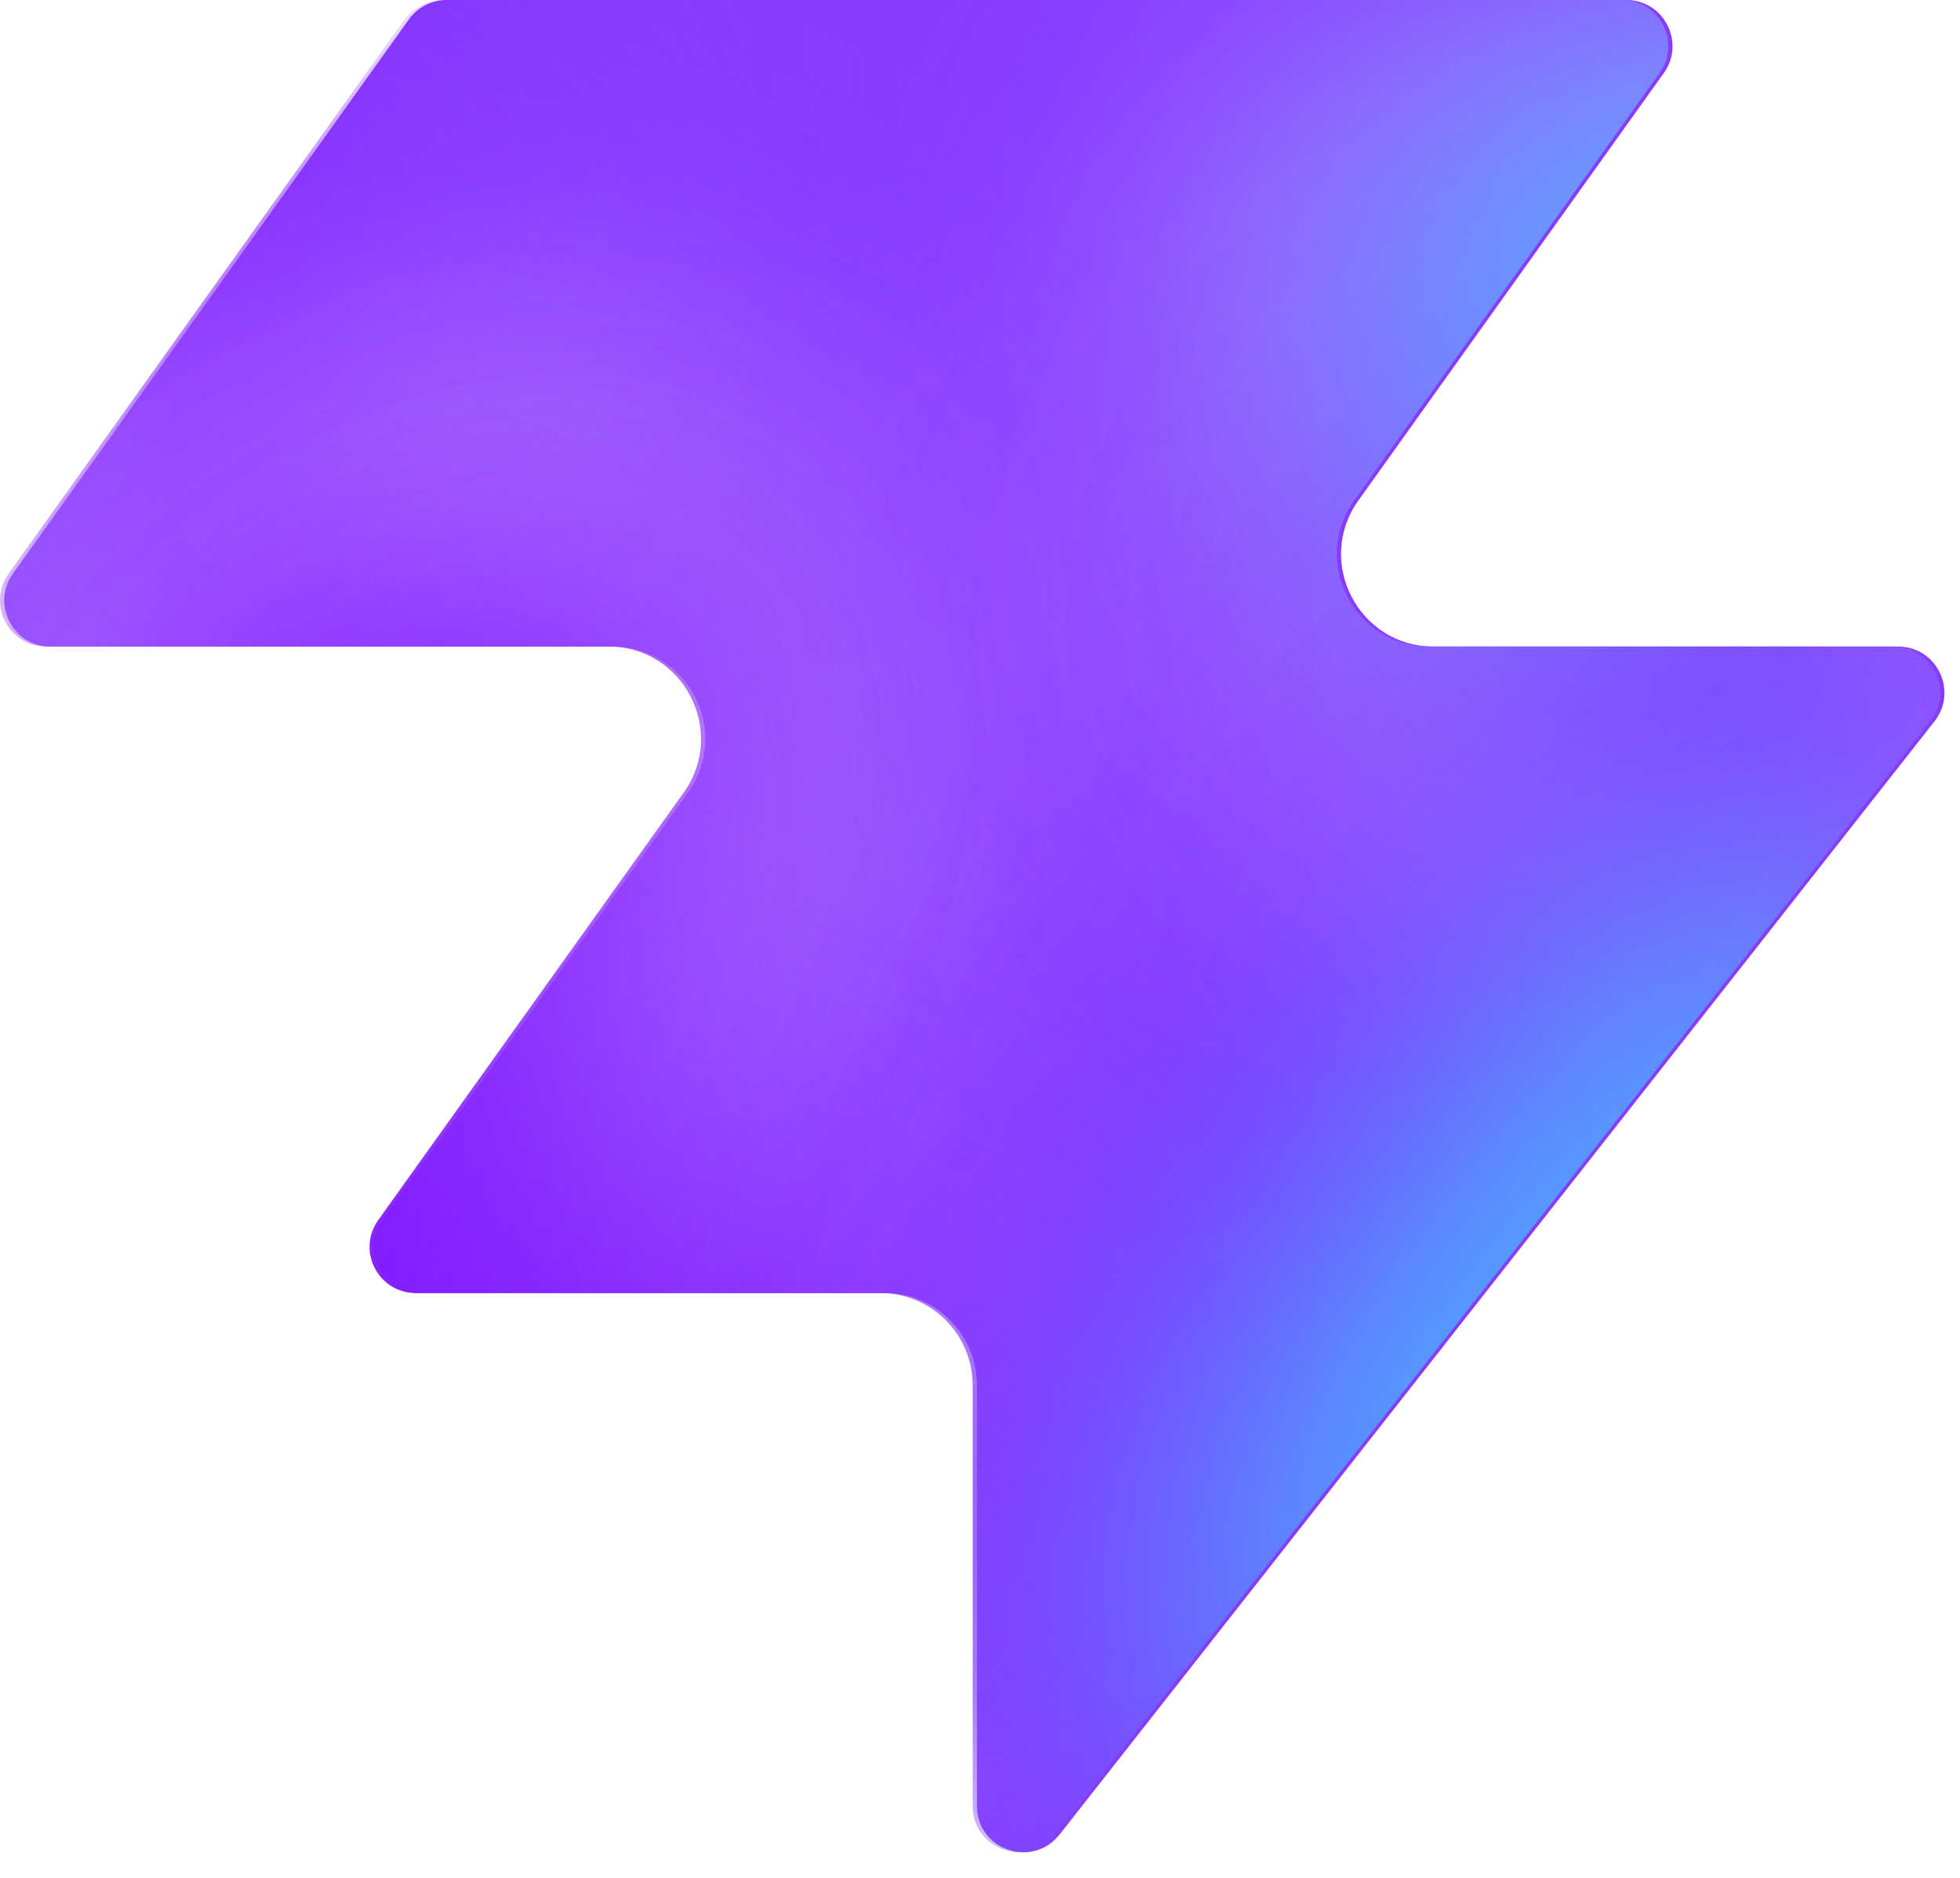
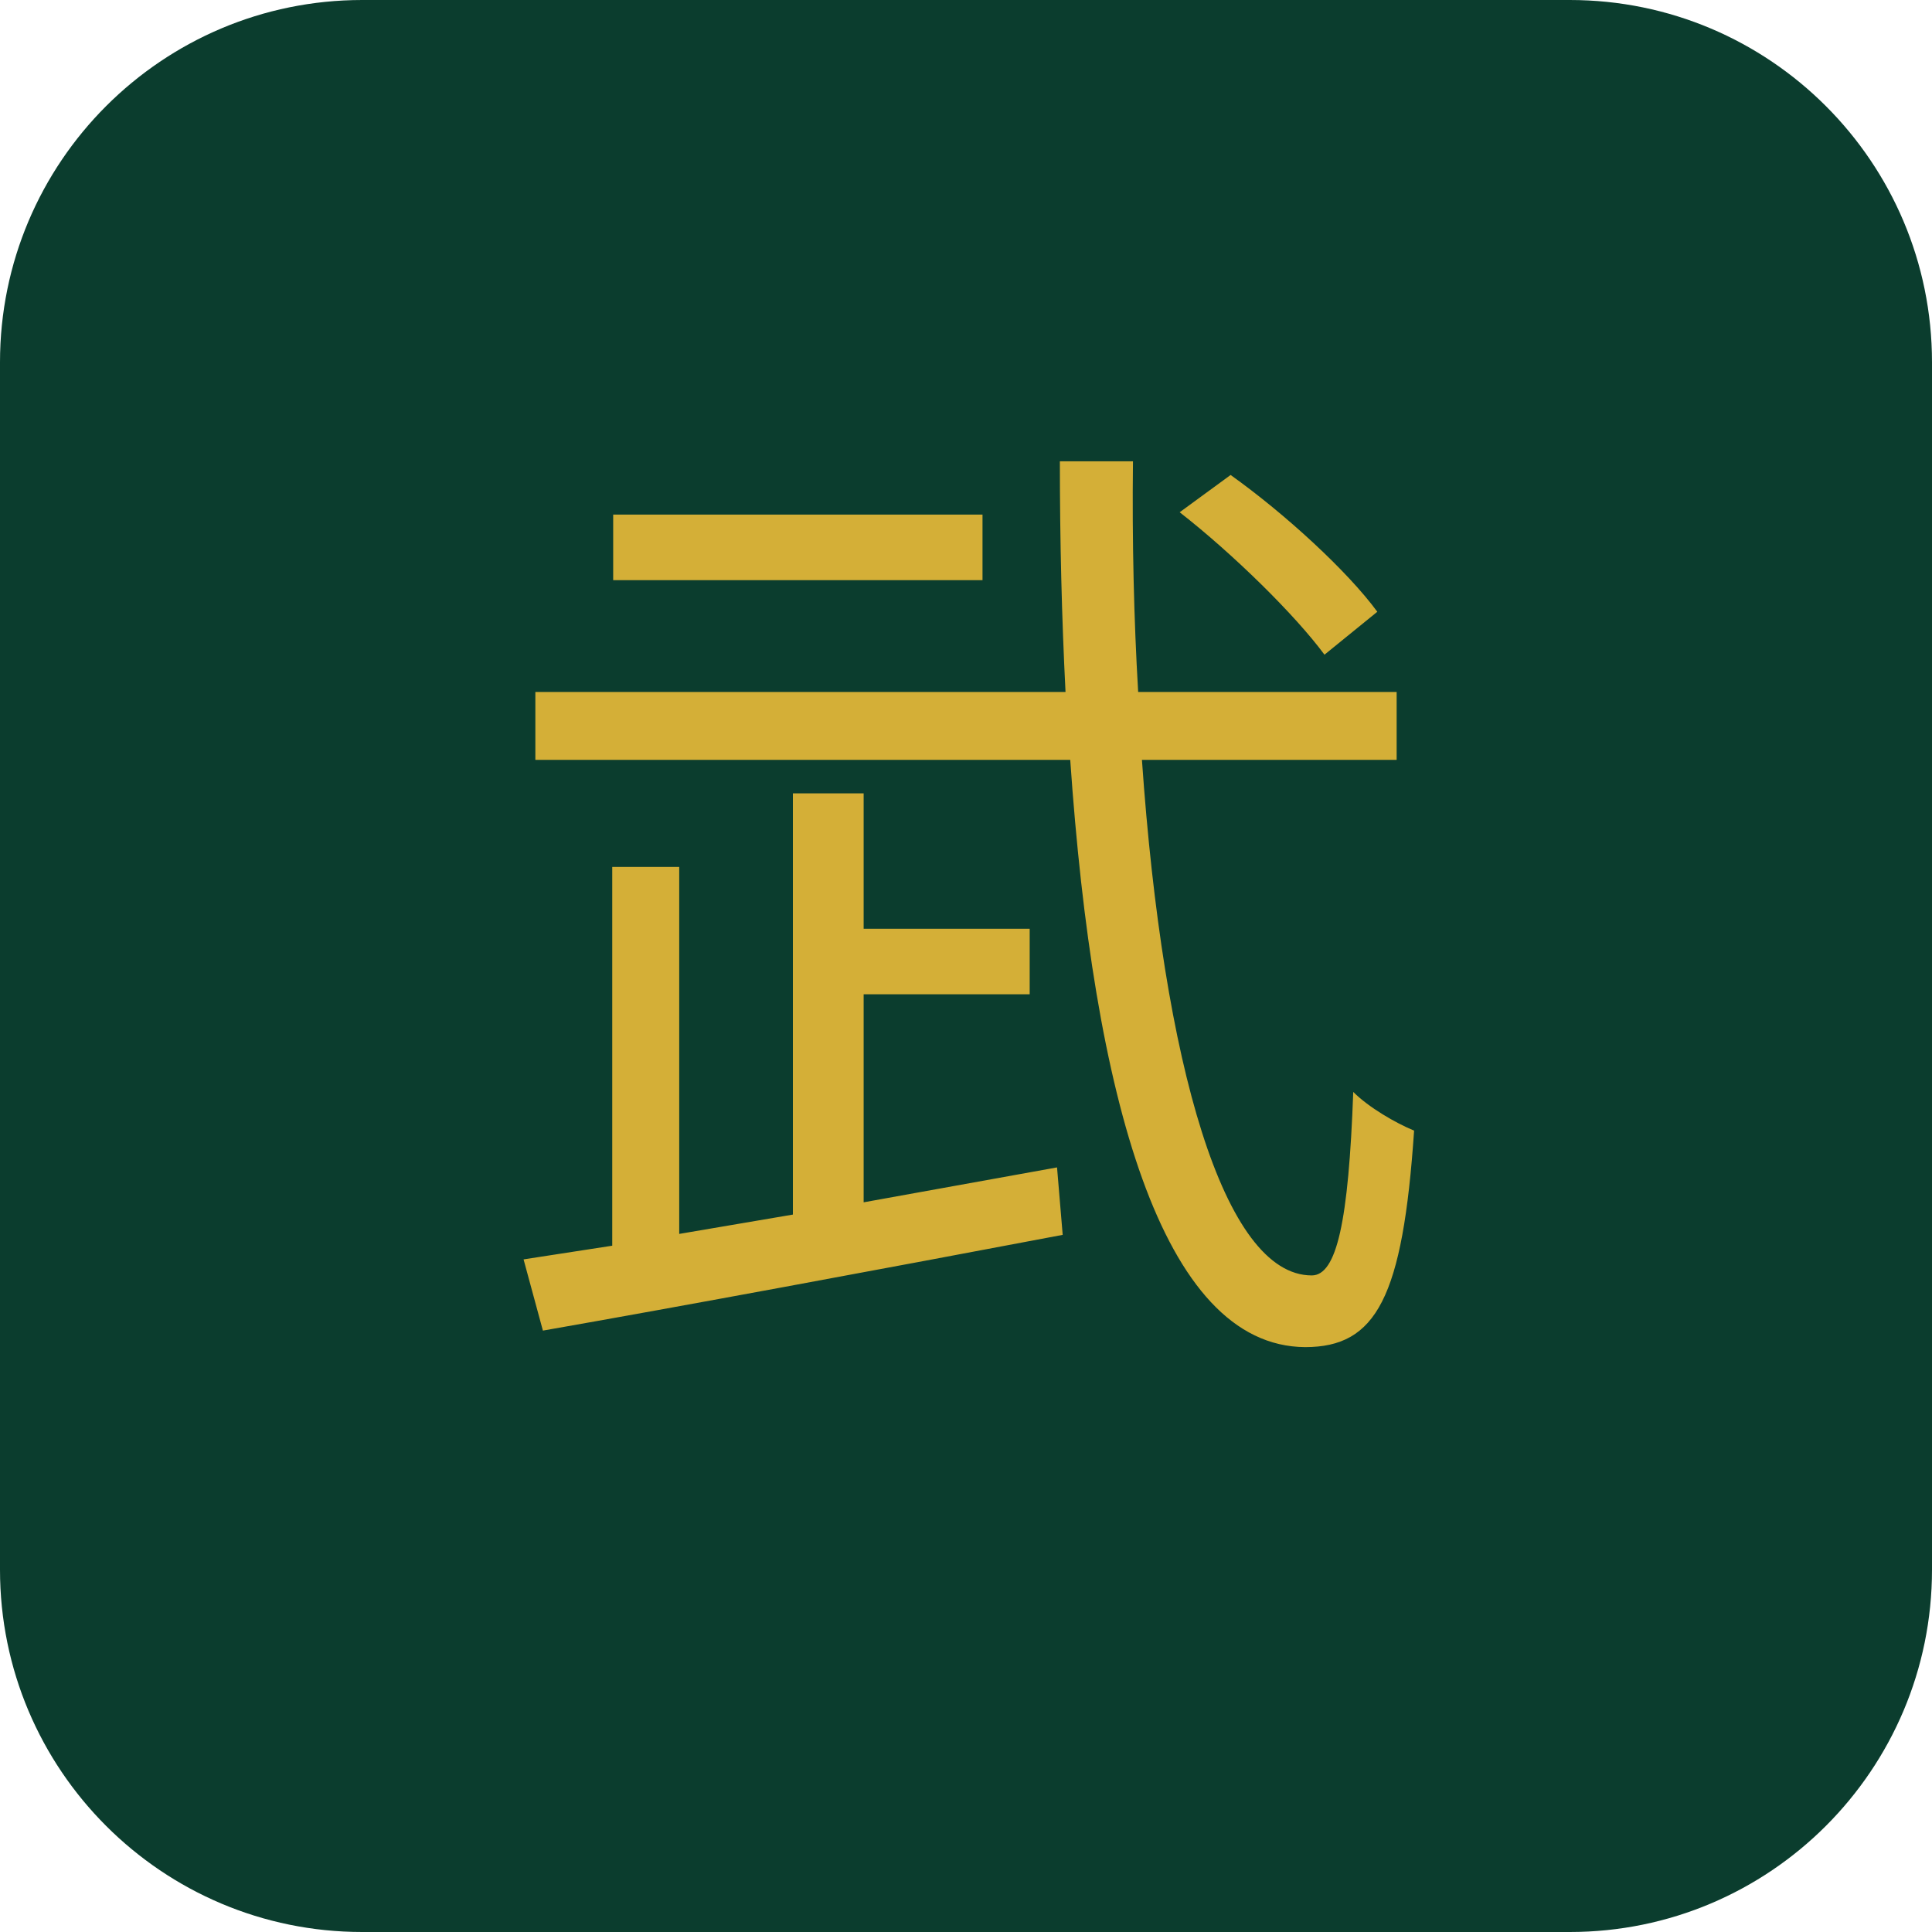
- <svg xmlns="http://www.w3.org/2000/svg" width="48" height="46" fill="none" viewBox="0 0 48 46">
-   <path fill="#863bff" d="M25.946 44.938c-.664.845-2.021.375-2.021-.698V33.937a2.26 2.26 0 0 0-2.262-2.262H10.287c-.92 0-1.456-1.04-.92-1.788l7.48-10.471c1.07-1.497 0-3.578-1.842-3.578H1.237c-.92 0-1.456-1.04-.92-1.788L10.013.474c.214-.297.556-.474.92-.474h28.894c.92 0 1.456 1.04.92 1.788l-7.48 10.471c-1.07 1.498 0 3.579 1.842 3.579h11.377c.943 0 1.473 1.088.89 1.83L25.947 44.94z" style="fill:#863bff;fill:color(display-p3 .525 .23 1);fill-opacity:1" />
-   <mask id="a" width="48" height="46" x="0" y="0" maskUnits="userSpaceOnUse" style="mask-type:alpha">
-     <path fill="#000" d="M25.842 44.938c-.664.844-2.021.375-2.021-.698V33.937a2.26 2.26 0 0 0-2.262-2.262H10.183c-.92 0-1.456-1.04-.92-1.788l7.48-10.471c1.07-1.498 0-3.579-1.842-3.579H1.133c-.92 0-1.456-1.04-.92-1.787L9.91.473c.214-.297.556-.474.92-.474h28.894c.92 0 1.456 1.04.92 1.788l-7.48 10.471c-1.07 1.498 0 3.578 1.842 3.578h11.377c.943 0 1.473 1.088.89 1.832L25.843 44.94z" style="fill:#000;fill-opacity:1" />
-   </mask>
-   <g mask="url(#a)">
-     <g filter="url(#b)">
-       <ellipse cx="5.508" cy="14.704" fill="#ede6ff" rx="5.508" ry="14.704" style="fill:#ede6ff;fill:color(display-p3 .927 .903 1);fill-opacity:1" transform="matrix(.00324 1 1 -.00324 -4.47 31.516)" />
-     </g>
-     <g filter="url(#c)">
-       <ellipse cx="10.399" cy="29.851" fill="#ede6ff" rx="10.399" ry="29.851" style="fill:#ede6ff;fill:color(display-p3 .927 .903 1);fill-opacity:1" transform="matrix(.00324 1 1 -.00324 -39.328 7.883)" />
-     </g>
-     <g filter="url(#d)">
-       <ellipse cx="5.508" cy="30.487" fill="#7e14ff" rx="5.508" ry="30.487" style="fill:#7e14ff;fill:color(display-p3 .492 .077 1);fill-opacity:1" transform="rotate(89.814 -25.913 -14.639)scale(1 -1)" />
-     </g>
-     <g filter="url(#e)">
-       <ellipse cx="5.508" cy="30.599" fill="#7e14ff" rx="5.508" ry="30.599" style="fill:#7e14ff;fill:color(display-p3 .492 .077 1);fill-opacity:1" transform="rotate(89.814 -32.644 -3.334)scale(1 -1)" />
-     </g>
-     <g filter="url(#f)">
-       <ellipse cx="5.508" cy="30.599" fill="#7e14ff" rx="5.508" ry="30.599" style="fill:#7e14ff;fill:color(display-p3 .492 .077 1);fill-opacity:1" transform="matrix(.00324 1 1 -.00324 -34.34 30.47)" />
-     </g>
-     <g filter="url(#g)">
-       <ellipse cx="14.072" cy="22.078" fill="#ede6ff" rx="14.072" ry="22.078" style="fill:#ede6ff;fill:color(display-p3 .927 .903 1);fill-opacity:1" transform="rotate(93.35 24.506 48.493)scale(-1 1)" />
-     </g>
-     <g filter="url(#h)">
-       <ellipse cx="3.47" cy="21.501" fill="#7e14ff" rx="3.47" ry="21.501" style="fill:#7e14ff;fill:color(display-p3 .492 .077 1);fill-opacity:1" transform="rotate(89.009 28.708 47.59)scale(-1 1)" />
-     </g>
-     <g filter="url(#i)">
-       <ellipse cx="3.47" cy="21.501" fill="#7e14ff" rx="3.47" ry="21.501" style="fill:#7e14ff;fill:color(display-p3 .492 .077 1);fill-opacity:1" transform="rotate(89.009 28.708 47.59)scale(-1 1)" />
-     </g>
-     <g filter="url(#j)">
-       <ellipse cx=".387" cy="8.972" fill="#7e14ff" rx="4.407" ry="29.108" style="fill:#7e14ff;fill:color(display-p3 .492 .077 1);fill-opacity:1" transform="rotate(39.51 .387 8.972)" />
-     </g>
-     <g filter="url(#k)">
-       <ellipse cx="47.523" cy="-6.092" fill="#7e14ff" rx="4.407" ry="29.108" style="fill:#7e14ff;fill:color(display-p3 .492 .077 1);fill-opacity:1" transform="rotate(37.892 47.523 -6.092)" />
-     </g>
-     <g filter="url(#l)">
-       <ellipse cx="41.412" cy="6.333" fill="#47bfff" rx="5.971" ry="9.665" style="fill:#47bfff;fill:color(display-p3 .28 .748 1);fill-opacity:1" transform="rotate(37.892 41.412 6.333)" />
-     </g>
-     <g filter="url(#m)">
-       <ellipse cx="-1.879" cy="38.332" fill="#7e14ff" rx="4.407" ry="29.108" style="fill:#7e14ff;fill:color(display-p3 .492 .077 1);fill-opacity:1" transform="rotate(37.892 -1.88 38.332)" />
-     </g>
-     <g filter="url(#n)">
-       <ellipse cx="-1.879" cy="38.332" fill="#7e14ff" rx="4.407" ry="29.108" style="fill:#7e14ff;fill:color(display-p3 .492 .077 1);fill-opacity:1" transform="rotate(37.892 -1.88 38.332)" />
-     </g>
-     <g filter="url(#o)">
-       <ellipse cx="35.651" cy="29.907" fill="#7e14ff" rx="4.407" ry="29.108" style="fill:#7e14ff;fill:color(display-p3 .492 .077 1);fill-opacity:1" transform="rotate(37.892 35.651 29.907)" />
-     </g>
-     <g filter="url(#p)">
-       <ellipse cx="38.418" cy="32.4" fill="#47bfff" rx="5.971" ry="15.297" style="fill:#47bfff;fill:color(display-p3 .28 .748 1);fill-opacity:1" transform="rotate(37.892 38.418 32.4)" />
-     </g>
-   </g>
-   <defs>
-     <filter id="b" width="60.045" height="41.654" x="-19.77" y="16.149" color-interpolation-filters="sRGB" filterUnits="userSpaceOnUse">
-       <feFlood flood-opacity="0" result="BackgroundImageFix" />
-       <feBlend in="SourceGraphic" in2="BackgroundImageFix" result="shape" />
-       <feGaussianBlur result="effect1_foregroundBlur_2002_17158" stdDeviation="7.659" />
-     </filter>
-     <filter id="c" width="90.34" height="51.437" x="-54.613" y="-7.533" color-interpolation-filters="sRGB" filterUnits="userSpaceOnUse">
-       <feFlood flood-opacity="0" result="BackgroundImageFix" />
-       <feBlend in="SourceGraphic" in2="BackgroundImageFix" result="shape" />
-       <feGaussianBlur result="effect1_foregroundBlur_2002_17158" stdDeviation="7.659" />
-     </filter>
-     <filter id="d" width="79.355" height="29.4" x="-49.64" y="2.03" color-interpolation-filters="sRGB" filterUnits="userSpaceOnUse">
-       <feFlood flood-opacity="0" result="BackgroundImageFix" />
-       <feBlend in="SourceGraphic" in2="BackgroundImageFix" result="shape" />
-       <feGaussianBlur result="effect1_foregroundBlur_2002_17158" stdDeviation="4.596" />
-     </filter>
-     <filter id="e" width="79.579" height="29.4" x="-45.045" y="20.029" color-interpolation-filters="sRGB" filterUnits="userSpaceOnUse">
-       <feFlood flood-opacity="0" result="BackgroundImageFix" />
-       <feBlend in="SourceGraphic" in2="BackgroundImageFix" result="shape" />
-       <feGaussianBlur result="effect1_foregroundBlur_2002_17158" stdDeviation="4.596" />
-     </filter>
-     <filter id="f" width="79.579" height="29.4" x="-43.513" y="21.178" color-interpolation-filters="sRGB" filterUnits="userSpaceOnUse">
-       <feFlood flood-opacity="0" result="BackgroundImageFix" />
-       <feBlend in="SourceGraphic" in2="BackgroundImageFix" result="shape" />
-       <feGaussianBlur result="effect1_foregroundBlur_2002_17158" stdDeviation="4.596" />
-     </filter>
-     <filter id="g" width="74.749" height="58.852" x="15.756" y="-17.901" color-interpolation-filters="sRGB" filterUnits="userSpaceOnUse">
-       <feFlood flood-opacity="0" result="BackgroundImageFix" />
-       <feBlend in="SourceGraphic" in2="BackgroundImageFix" result="shape" />
-       <feGaussianBlur result="effect1_foregroundBlur_2002_17158" stdDeviation="7.659" />
-     </filter>
-     <filter id="h" width="61.377" height="25.362" x="23.548" y="2.284" color-interpolation-filters="sRGB" filterUnits="userSpaceOnUse">
-       <feFlood flood-opacity="0" result="BackgroundImageFix" />
-       <feBlend in="SourceGraphic" in2="BackgroundImageFix" result="shape" />
-       <feGaussianBlur result="effect1_foregroundBlur_2002_17158" stdDeviation="4.596" />
-     </filter>
-     <filter id="i" width="61.377" height="25.362" x="23.548" y="2.284" color-interpolation-filters="sRGB" filterUnits="userSpaceOnUse">
-       <feFlood flood-opacity="0" result="BackgroundImageFix" />
-       <feBlend in="SourceGraphic" in2="BackgroundImageFix" result="shape" />
-       <feGaussianBlur result="effect1_foregroundBlur_2002_17158" stdDeviation="4.596" />
-     </filter>
-     <filter id="j" width="56.045" height="63.649" x="-27.636" y="-22.853" color-interpolation-filters="sRGB" filterUnits="userSpaceOnUse">
-       <feFlood flood-opacity="0" result="BackgroundImageFix" />
-       <feBlend in="SourceGraphic" in2="BackgroundImageFix" result="shape" />
-       <feGaussianBlur result="effect1_foregroundBlur_2002_17158" stdDeviation="4.596" />
-     </filter>
-     <filter id="k" width="54.814" height="64.646" x="20.116" y="-38.415" color-interpolation-filters="sRGB" filterUnits="userSpaceOnUse">
-       <feFlood flood-opacity="0" result="BackgroundImageFix" />
-       <feBlend in="SourceGraphic" in2="BackgroundImageFix" result="shape" />
-       <feGaussianBlur result="effect1_foregroundBlur_2002_17158" stdDeviation="4.596" />
-     </filter>
-     <filter id="l" width="33.541" height="35.313" x="24.641" y="-11.323" color-interpolation-filters="sRGB" filterUnits="userSpaceOnUse">
-       <feFlood flood-opacity="0" result="BackgroundImageFix" />
-       <feBlend in="SourceGraphic" in2="BackgroundImageFix" result="shape" />
-       <feGaussianBlur result="effect1_foregroundBlur_2002_17158" stdDeviation="4.596" />
-     </filter>
-     <filter id="m" width="54.814" height="64.646" x="-29.286" y="6.009" color-interpolation-filters="sRGB" filterUnits="userSpaceOnUse">
-       <feFlood flood-opacity="0" result="BackgroundImageFix" />
-       <feBlend in="SourceGraphic" in2="BackgroundImageFix" result="shape" />
-       <feGaussianBlur result="effect1_foregroundBlur_2002_17158" stdDeviation="4.596" />
-     </filter>
-     <filter id="n" width="54.814" height="64.646" x="-29.286" y="6.009" color-interpolation-filters="sRGB" filterUnits="userSpaceOnUse">
-       <feFlood flood-opacity="0" result="BackgroundImageFix" />
-       <feBlend in="SourceGraphic" in2="BackgroundImageFix" result="shape" />
-       <feGaussianBlur result="effect1_foregroundBlur_2002_17158" stdDeviation="4.596" />
-     </filter>
-     <filter id="o" width="54.814" height="64.646" x="8.244" y="-2.416" color-interpolation-filters="sRGB" filterUnits="userSpaceOnUse">
-       <feFlood flood-opacity="0" result="BackgroundImageFix" />
-       <feBlend in="SourceGraphic" in2="BackgroundImageFix" result="shape" />
-       <feGaussianBlur result="effect1_foregroundBlur_2002_17158" stdDeviation="4.596" />
-     </filter>
-     <filter id="p" width="39.409" height="43.623" x="18.713" y="10.588" color-interpolation-filters="sRGB" filterUnits="userSpaceOnUse">
-       <feFlood flood-opacity="0" result="BackgroundImageFix" />
-       <feBlend in="SourceGraphic" in2="BackgroundImageFix" result="shape" />
-       <feGaussianBlur result="effect1_foregroundBlur_2002_17158" stdDeviation="4.596" />
-     </filter>
-   </defs>
+ <svg xmlns="http://www.w3.org/2000/svg" viewBox="0 0 64 64">
+   <rect width="64" height="64" rx="12" fill="#0b3d2e" />
+   <text x="32" y="42" text-anchor="middle" font-size="32" fill="#d4af37" font-family="Georgia, serif">武</text>
</svg>
